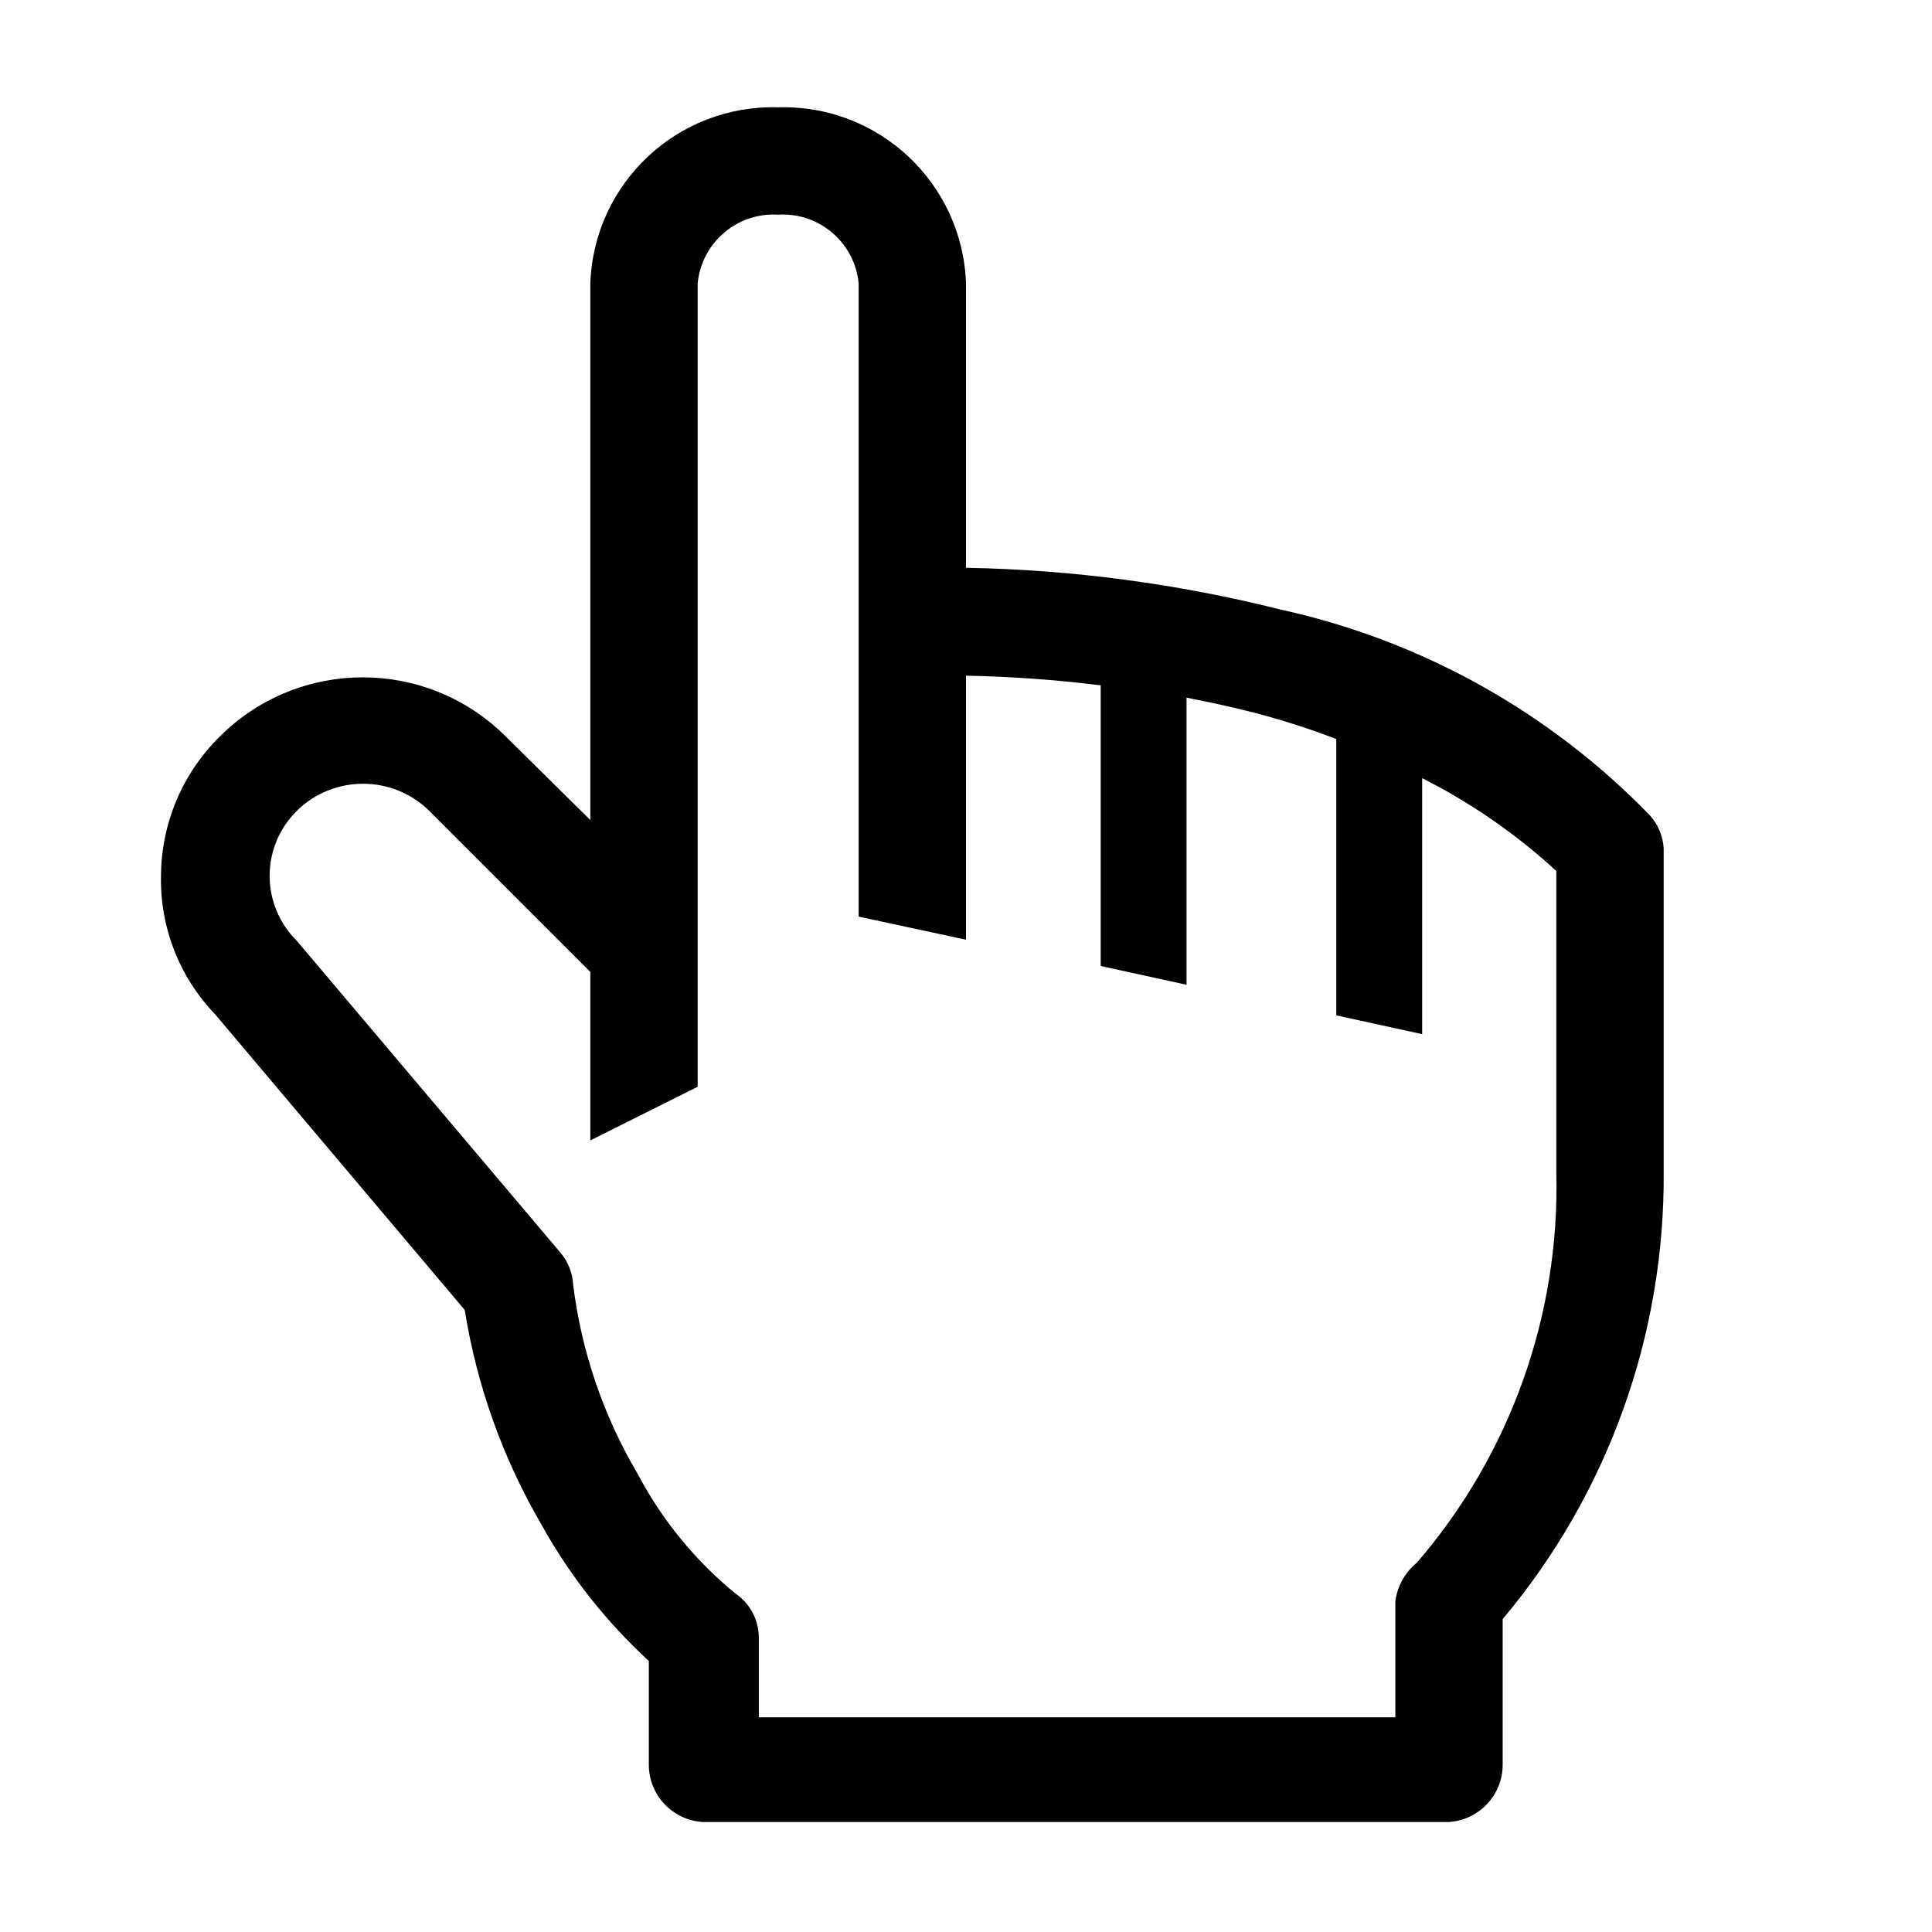
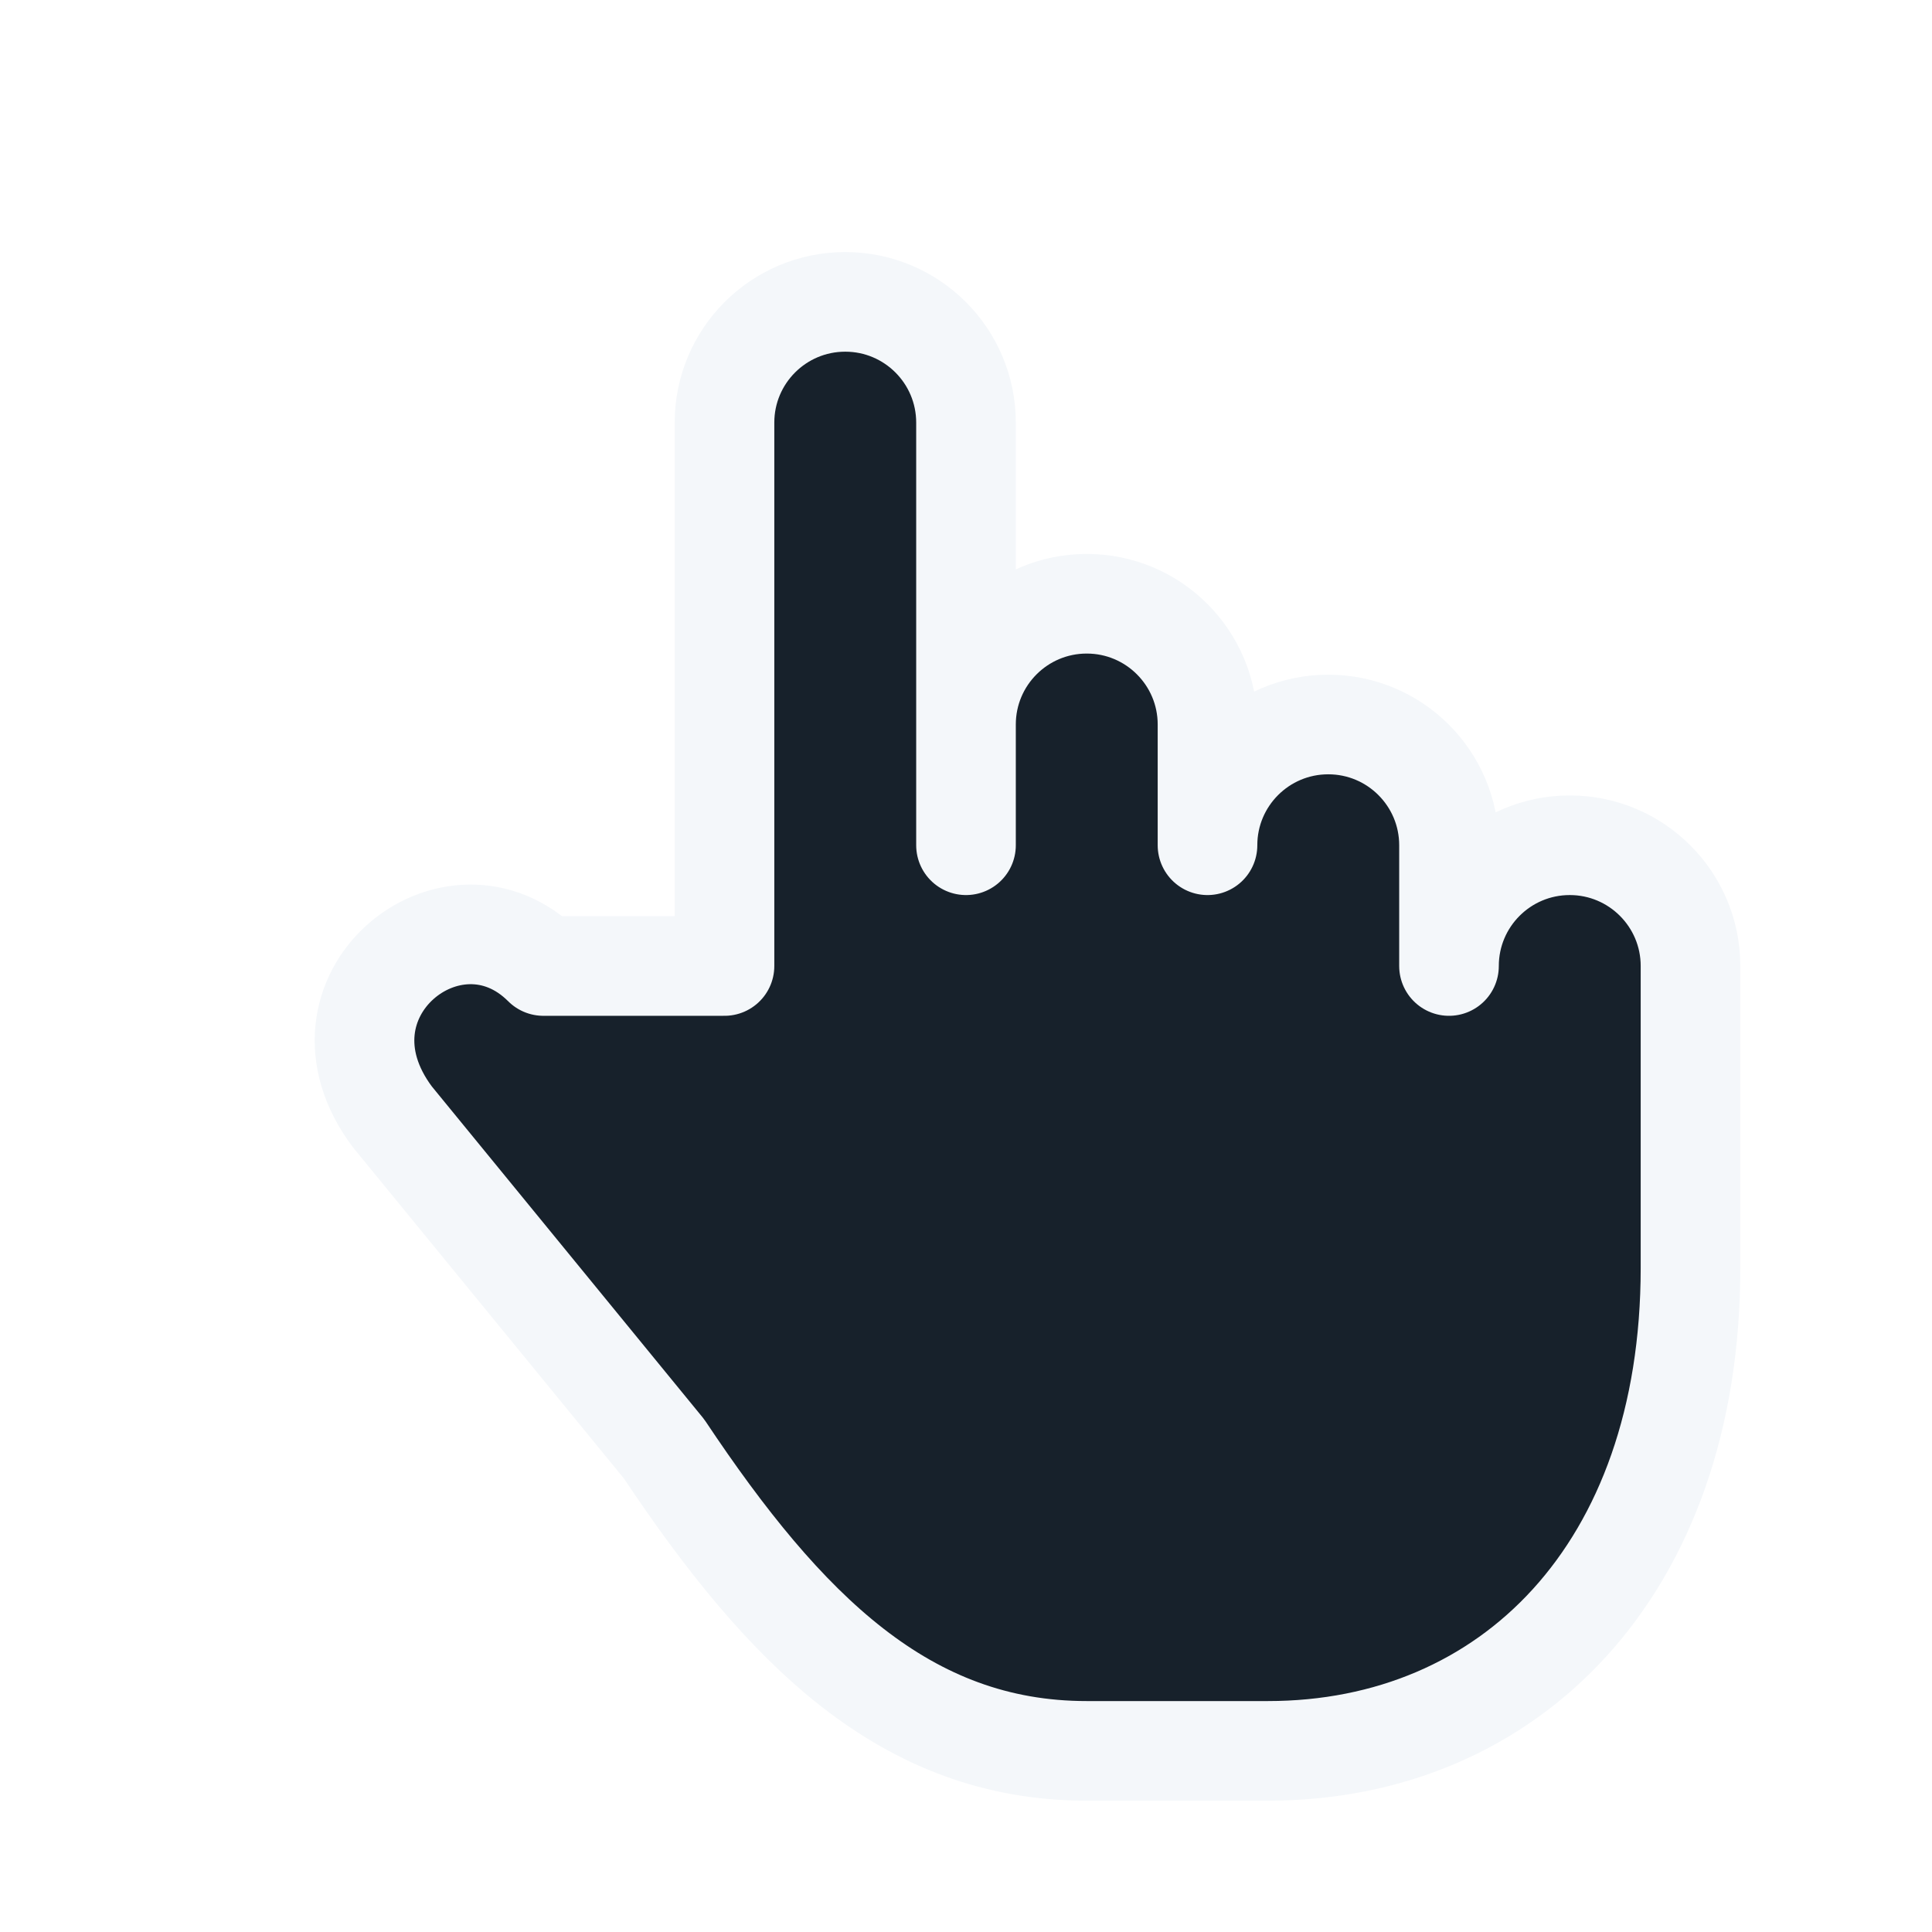
- <svg xmlns="http://www.w3.org/2000/svg" fill="#000000" width="800px" height="800px" viewBox="0 0 36 36" version="1.1" preserveAspectRatio="xMidYMid meet">
-   <path class="clr-i-outline clr-i-outline-path-1" d="M30.74,15.19a13.66,13.66,0,0,0-6.87-3.83A26,26,0,0,0,18,10.58V5.28A3.4,3.4,0,0,0,14.5,2,3.4,3.4,0,0,0,11,5.28v10L9.4,13.7a3.77,3.77,0,0,0-5.28,0A3.67,3.67,0,0,0,3,16.33a3.6,3.6,0,0,0,1,2.56l4.66,5.52a11.53,11.53,0,0,0,1.43,4,10.12,10.12,0,0,0,2,2.54v1.92a1.07,1.07,0,0,0,1,1.08H27a1.07,1.07,0,0,0,1-1.08v-2.7a12.81,12.81,0,0,0,3-8.36v-6A1,1,0,0,0,30.74,15.19ZM29,21.86a10.72,10.72,0,0,1-2.6,7.26,1.11,1.11,0,0,0-.4.72V32H14.14V30.52a1,1,0,0,0-.44-.83,7.26,7.26,0,0,1-1.82-2.23,9.14,9.14,0,0,1-1.2-3.52,1,1,0,0,0-.23-.59L5.53,17.53a1.7,1.7,0,0,1,0-2.42,1.76,1.76,0,0,1,2.47,0l3,3v3.14l2-1V5.28A1.42,1.42,0,0,1,14.5,4,1.42,1.42,0,0,1,16,5.28v11.8l2,.43V12.59a24.27,24.27,0,0,1,2.51.18V18l1.6.35V13c.41.08.83.17,1.26.28a14.88,14.88,0,0,1,1.53.49v5.15l1.6.35V14.5A11.06,11.06,0,0,1,29,16.23Z" />
-   <rect x="0" y="0" width="36" height="36" fill-opacity="0" />
+ <svg xmlns="http://www.w3.org/2000/svg" width="32" height="32" viewBox="0 0 32 32">
+   <g fill="#17212b" stroke="#f4f7fa" stroke-width="1.65" stroke-linecap="round" stroke-linejoin="round">
+     <path d="M12 16 V7 A2 2 0 0 1 16 7 V14 V12 A2 2 0 0 1 20 12 V14 A2 2 0 0 1 24 14 V16 A2 2 0 0 1 28 16 V21 C28 26 25 29 21 29 H18 C15 29 13 27 11 24 L6.5 18.5 C5 16.5 7.5 14.5 9 16 Z" />
+   </g>
</svg>
